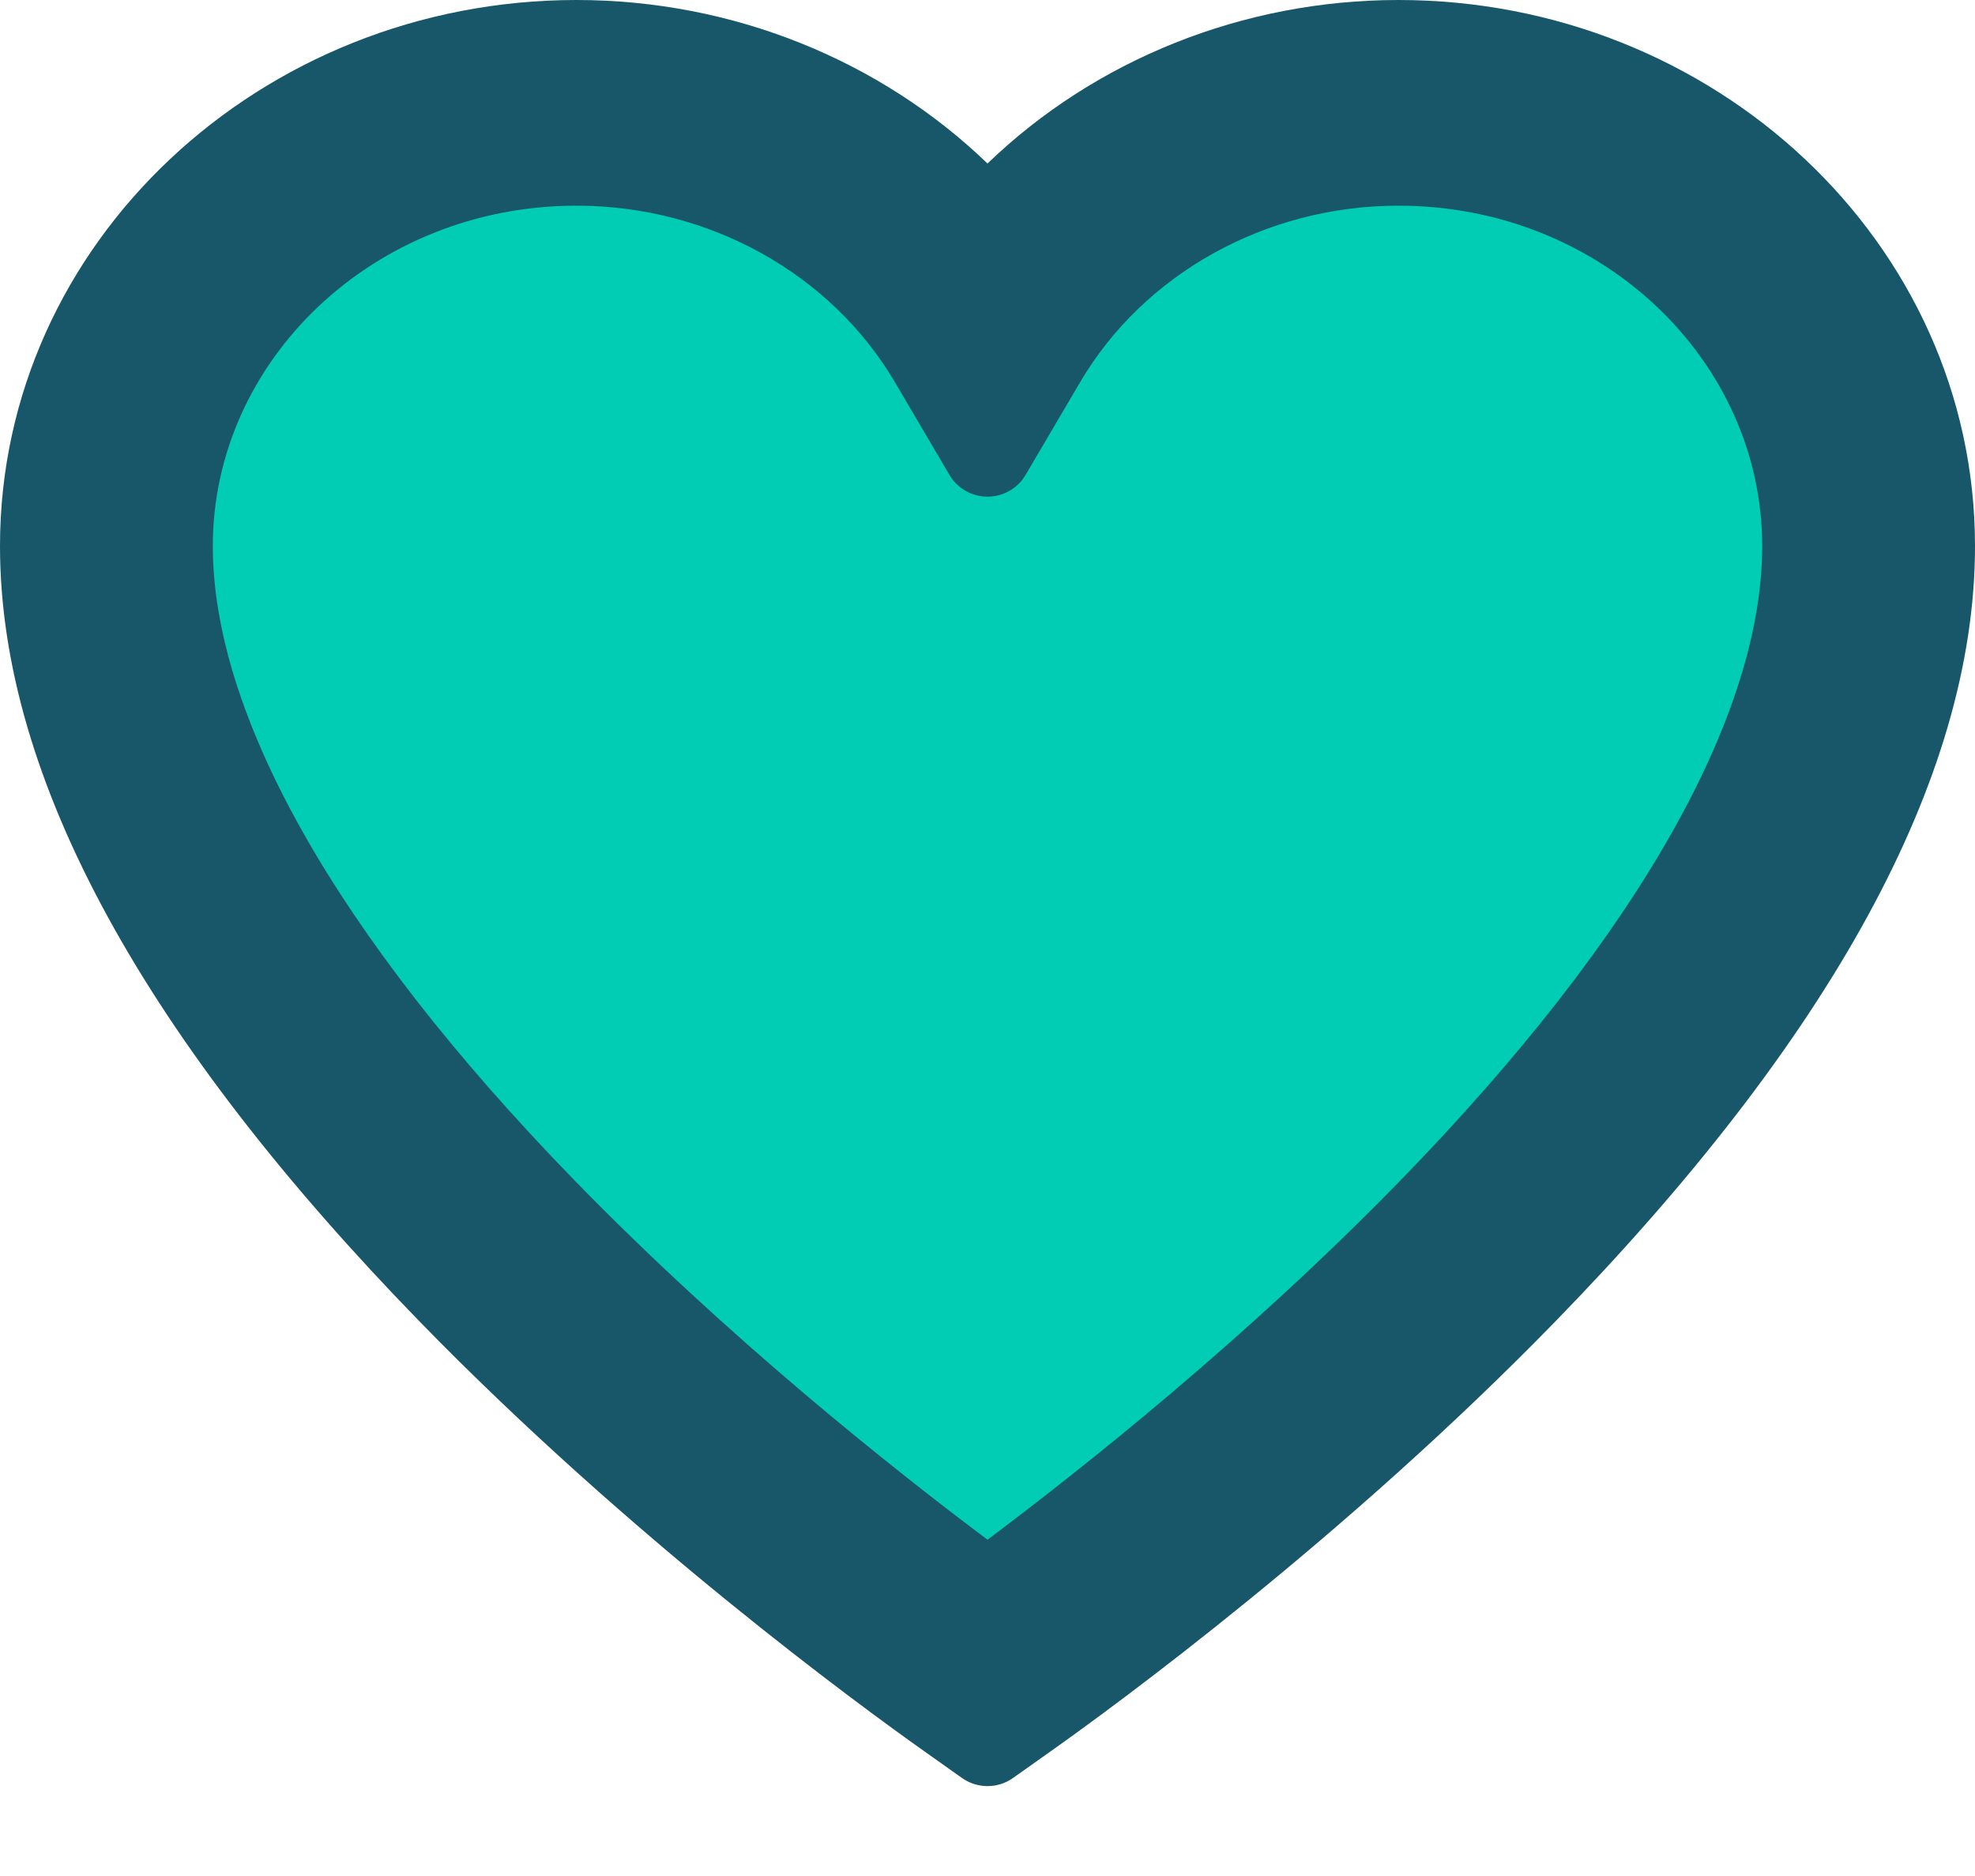
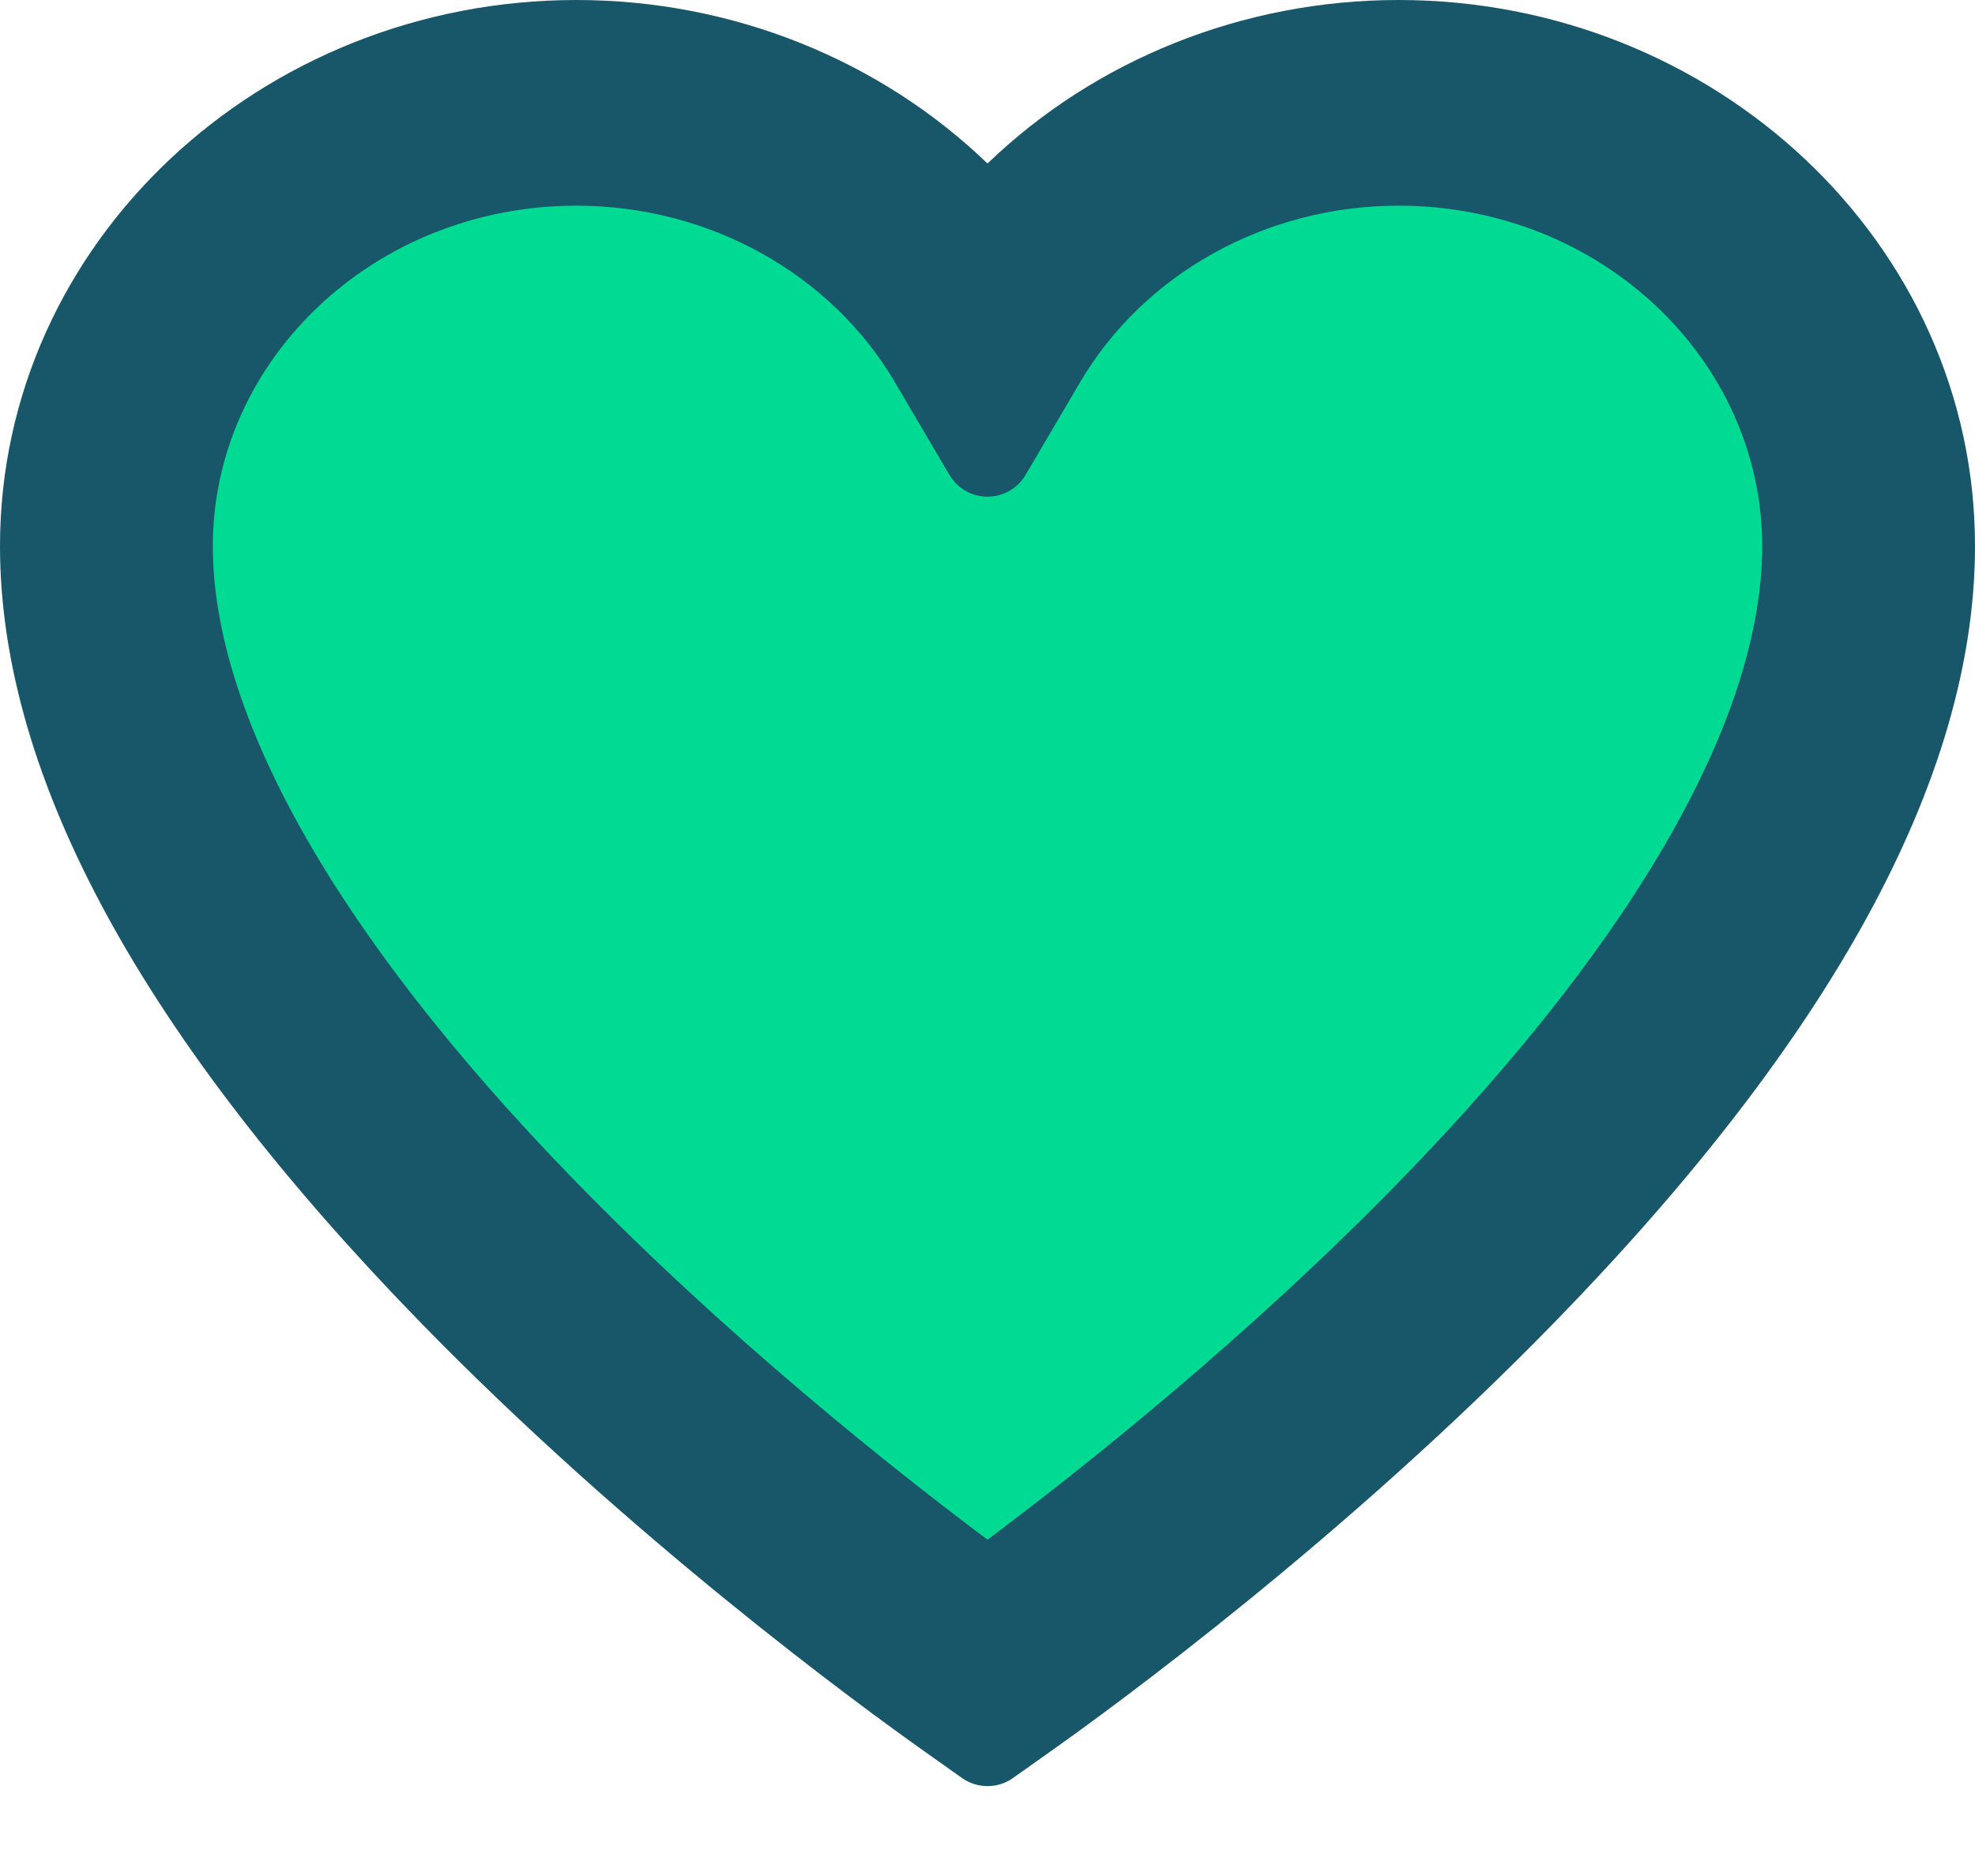
<svg xmlns="http://www.w3.org/2000/svg" width="20" height="19" viewBox="0 0 20 19" fill="none">
-   <path d="M5.699 13.343L9.998 16.686L17.162 10.477L19.073 4.746L16.474 1.403H12.386L9.998 3.197L7.61 1.403H3.537L0.923 4.746L1.879 8.567L5.699 13.343Z" fill="#00CDB4" />
+   <path d="M5.699 13.343L9.998 16.686L17.162 10.477L19.073 4.746L16.474 1.403H12.386L9.998 3.197L7.61 1.403H3.537L0.923 4.746L1.879 8.567L5.699 13.343Z" fill="#00DA93" />
  <path fill-rule="evenodd" clip-rule="evenodd" d="M5.838 0C2.644 0 0 2.456 0 5.53C0 7.904 1.492 10.551 4.251 13.386C6.385 15.578 8.702 17.271 9.363 17.739L9.741 18.007C9.896 18.117 10.104 18.117 10.259 18.007L10.637 17.739C11.298 17.271 13.614 15.578 15.748 13.386C18.508 10.551 20 7.904 20 5.53C20 2.456 17.356 0 14.162 0C12.581 0 11.086 0.609 10 1.656C8.914 0.609 7.419 0 5.838 0ZM2.155 5.53C2.155 3.654 3.782 2.083 5.838 2.083C7.186 2.083 8.419 2.776 9.063 3.872L9.614 4.809C9.694 4.946 9.841 5.03 10 5.03C10.159 5.03 10.306 4.946 10.386 4.809L10.937 3.872C11.581 2.776 12.814 2.083 14.162 2.083C16.218 2.083 17.845 3.654 17.845 5.53C17.845 7.205 16.644 9.425 14.179 11.958C12.625 13.554 10.961 14.874 10 15.594C9.039 14.874 7.375 13.554 5.821 11.958C3.356 9.425 2.155 7.205 2.155 5.53Z" fill="#185669" />
</svg>
